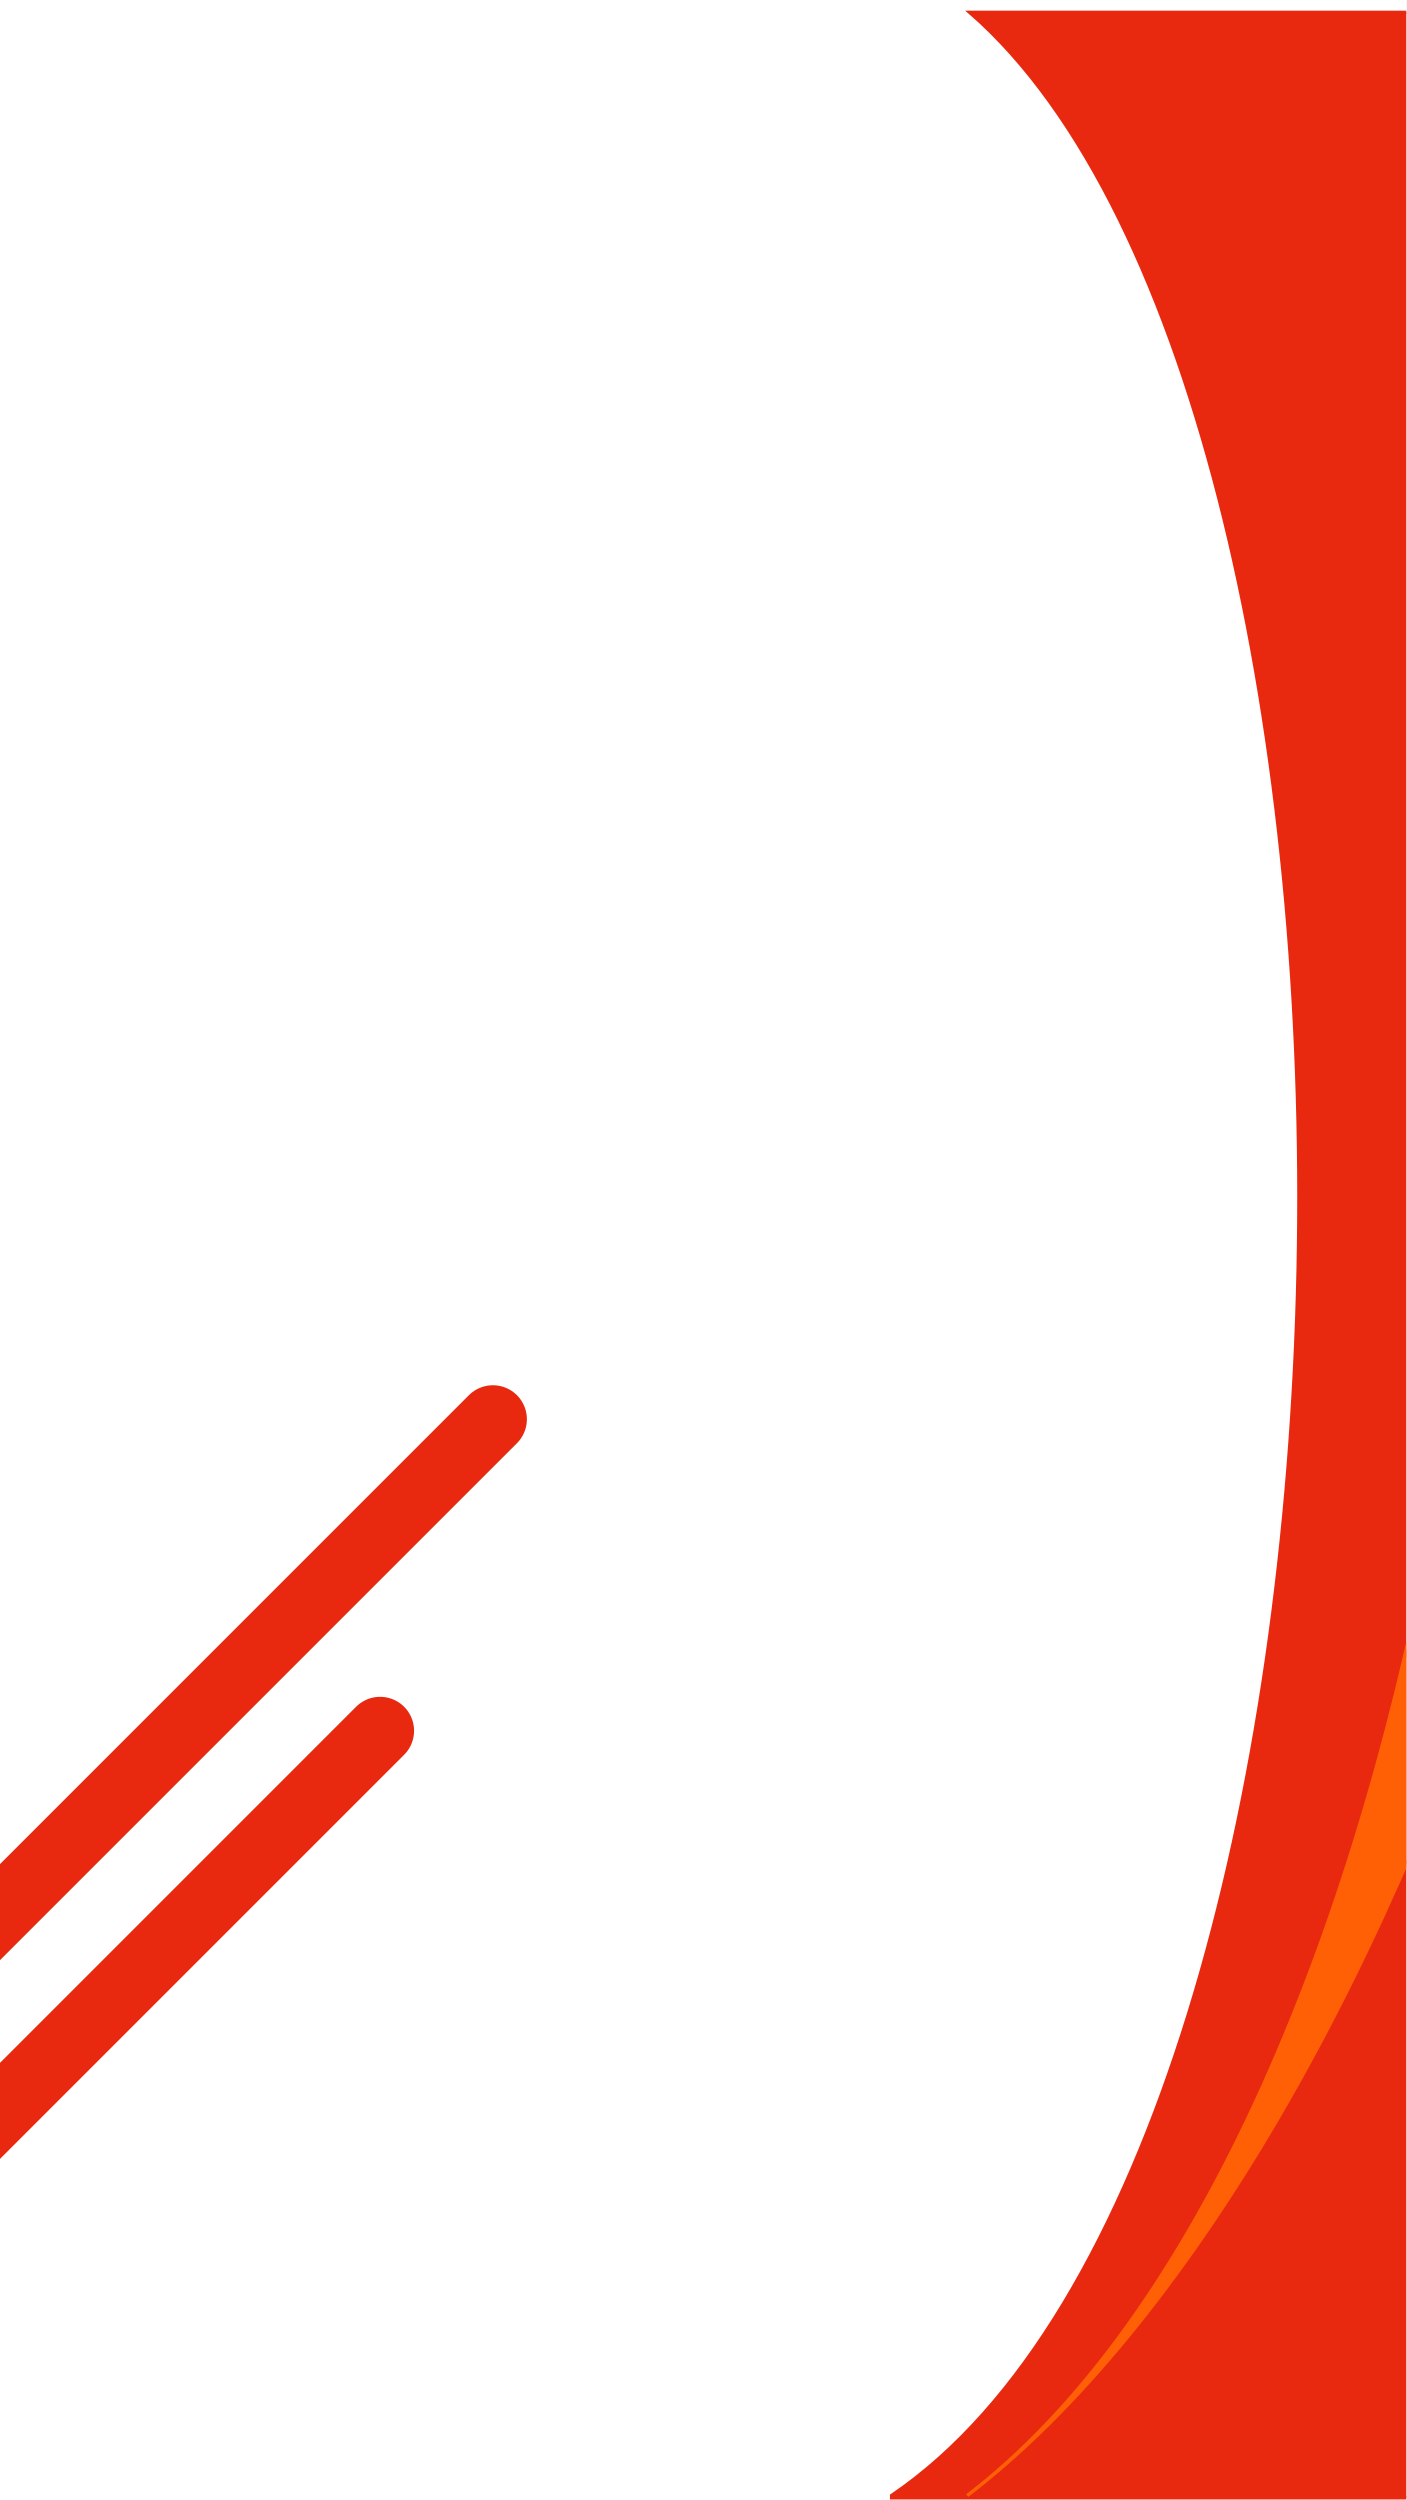
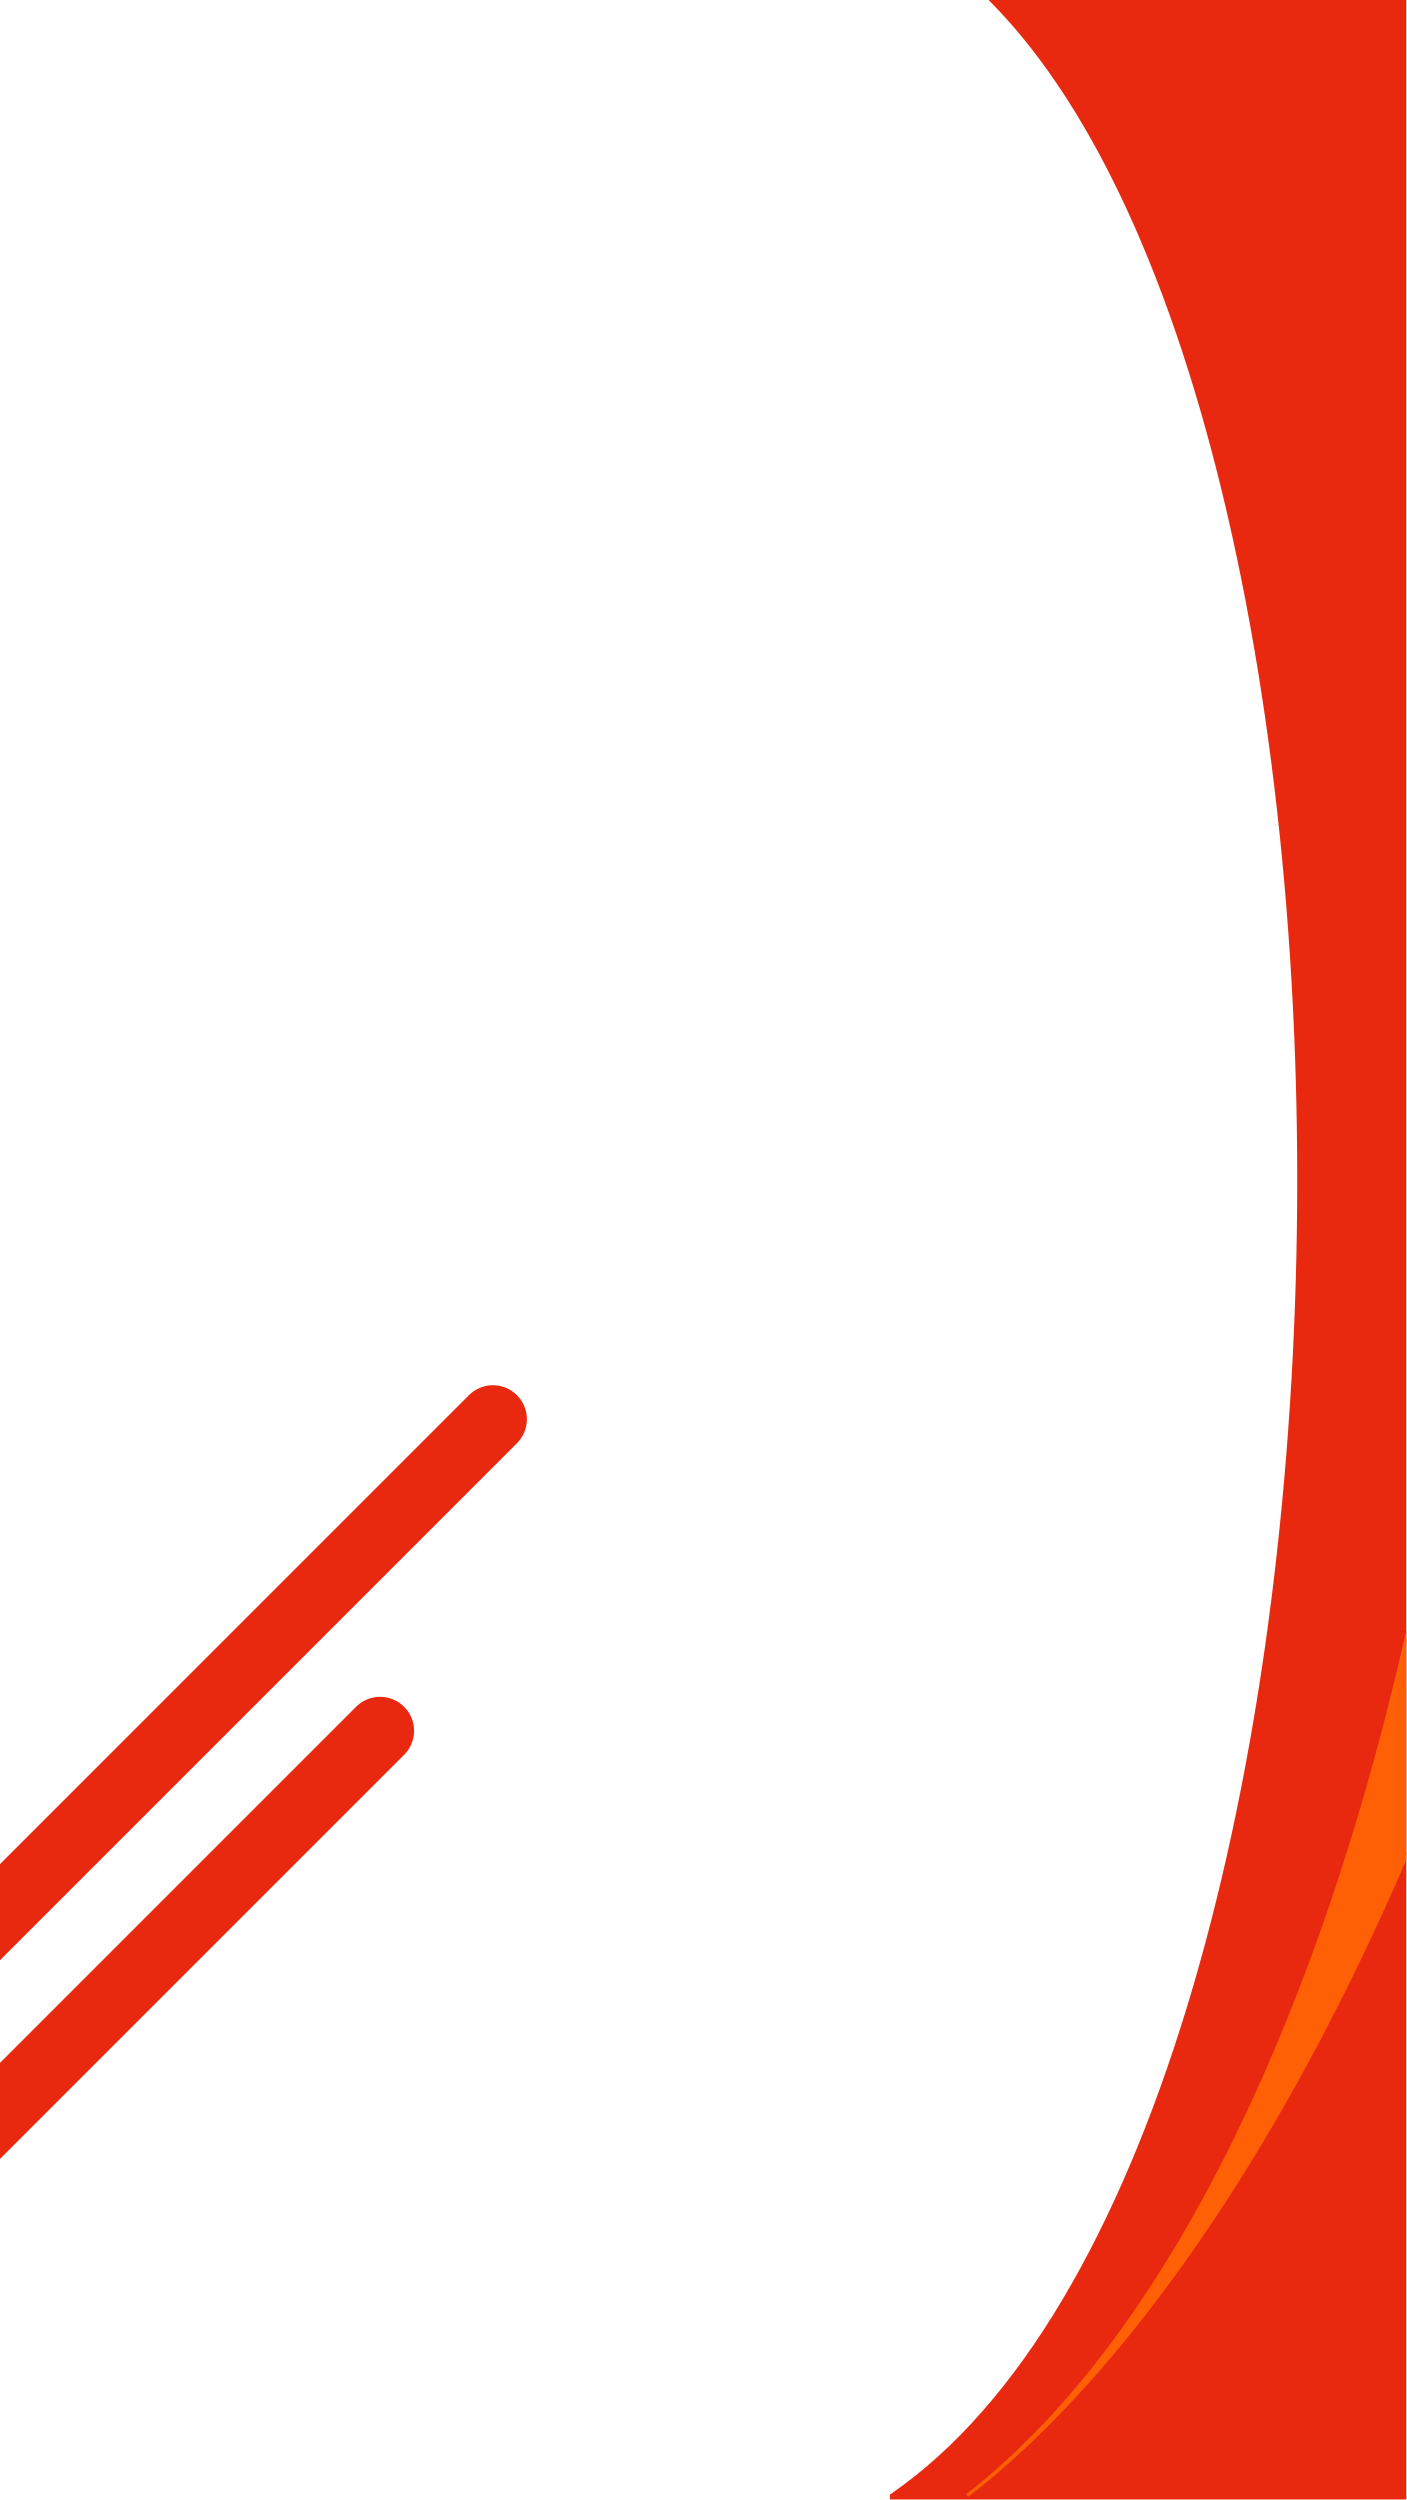
<svg xmlns="http://www.w3.org/2000/svg" viewBox="0 0 414 736">
  <defs>
    <style>.a,.d{fill:none;}.b{clip-path:url(#d);}.c{clip-path:url(#a);}.d,.f{stroke:#e9290f;}.d{stroke-linecap:round;stroke-width:20px;}.e{clip-path:url(#b);}.f{fill:#e9290f;}.g{fill:#ff6006;stroke:#ff6006;}.h{fill:#fff;}</style>
    <clipPath id="a">
      <path class="a" d="M0-214H279.929V124.445H0Z" transform="translate(0 214)" />
    </clipPath>
    <clipPath id="b">
-       <path class="a" d="M0-564.6H503.212V171.8H0Z" transform="translate(0 564.6)" />
+       <path class="a" d="M0-564.6H503.212v746H0Z" transform="translate(0 564.6)" />
    </clipPath>
    <clipPath id="d">
      <rect width="414" height="736" />
    </clipPath>
  </defs>
  <g id="c" class="b">
    <rect class="h" width="414" height="736" />
    <g transform="translate(-128 676)">
      <g class="c" transform="translate(9 -274)">
        <g transform="translate(15.815 107.543)">
          <path class="d" d="M0,79.087,215.087-136" transform="translate(0 136)" />
        </g>
        <g transform="translate(49.027 15.815)">
          <path class="d" d="M0,79.087,215.087-136" transform="translate(0 136)" />
        </g>
      </g>
    </g>
-     <g transform="translate(262 564.2)">
+     <g transform="translate(262 554.597)">
      <g class="e" transform="translate(0 -564.6)">
-         <g transform="translate(0.479 4.043)">
-           <path class="f" d="M-18.166,170.7H-429.5v-.652C-275.715,65.71-271.786-443.614-406.489-561H4.354C214.787-355.448-138.824-99.58-18.132,170.052" transform="translate(429.5 561)" />
+         <g transform="translate(0.479 4.096)">
+           <path class="f" d="M-18.166,180.246H-429.5v-.661C-275.715,73.882-271.786-442.084-406.489-561H4.354C214.787-352.768-138.824-93.563-18.132,179.585" transform="translate(429.5 561)" />
        </g>
-         <g transform="translate(22.745 4.695)">
-           <path class="g" d="M-8.851.152H-78.284V-.5c64.166,308.522-4.549,633.883-130.966,730.4C-82.833,633.383,42.865,308.022-21.3-.5" transform="translate(209.25 0.5)" />
+         <g transform="translate(22.745 4.757)">
+           <path class="g" d="M-8.851.161H-78.284V-.5c64.166,312.546-4.549,642.149-130.966,739.925C-82.833,641.649,42.865,312.046-21.3-.5" transform="translate(209.25 0.5)" />
        </g>
-         <g transform="translate(307.508 4.043)">
-           <path class="g" d="M-2.069,170.7H-23.138l.034-.652C-143.8-99.58,209.815-355.448-.618-561H20.452C230.885-355.448-122.726-99.58-2.034,170.052" transform="translate(48.911 561)" />
+         <g transform="translate(307.508 4.096)">
+           <path class="g" d="M-2.069,180.246H-23.138l.034-.661C-143.8-93.563,209.815-352.768-.618-561H20.452C230.885-352.768-122.726-93.563-2.034,179.585" transform="translate(48.911 561)" />
        </g>
      </g>
    </g>
  </g>
</svg>
